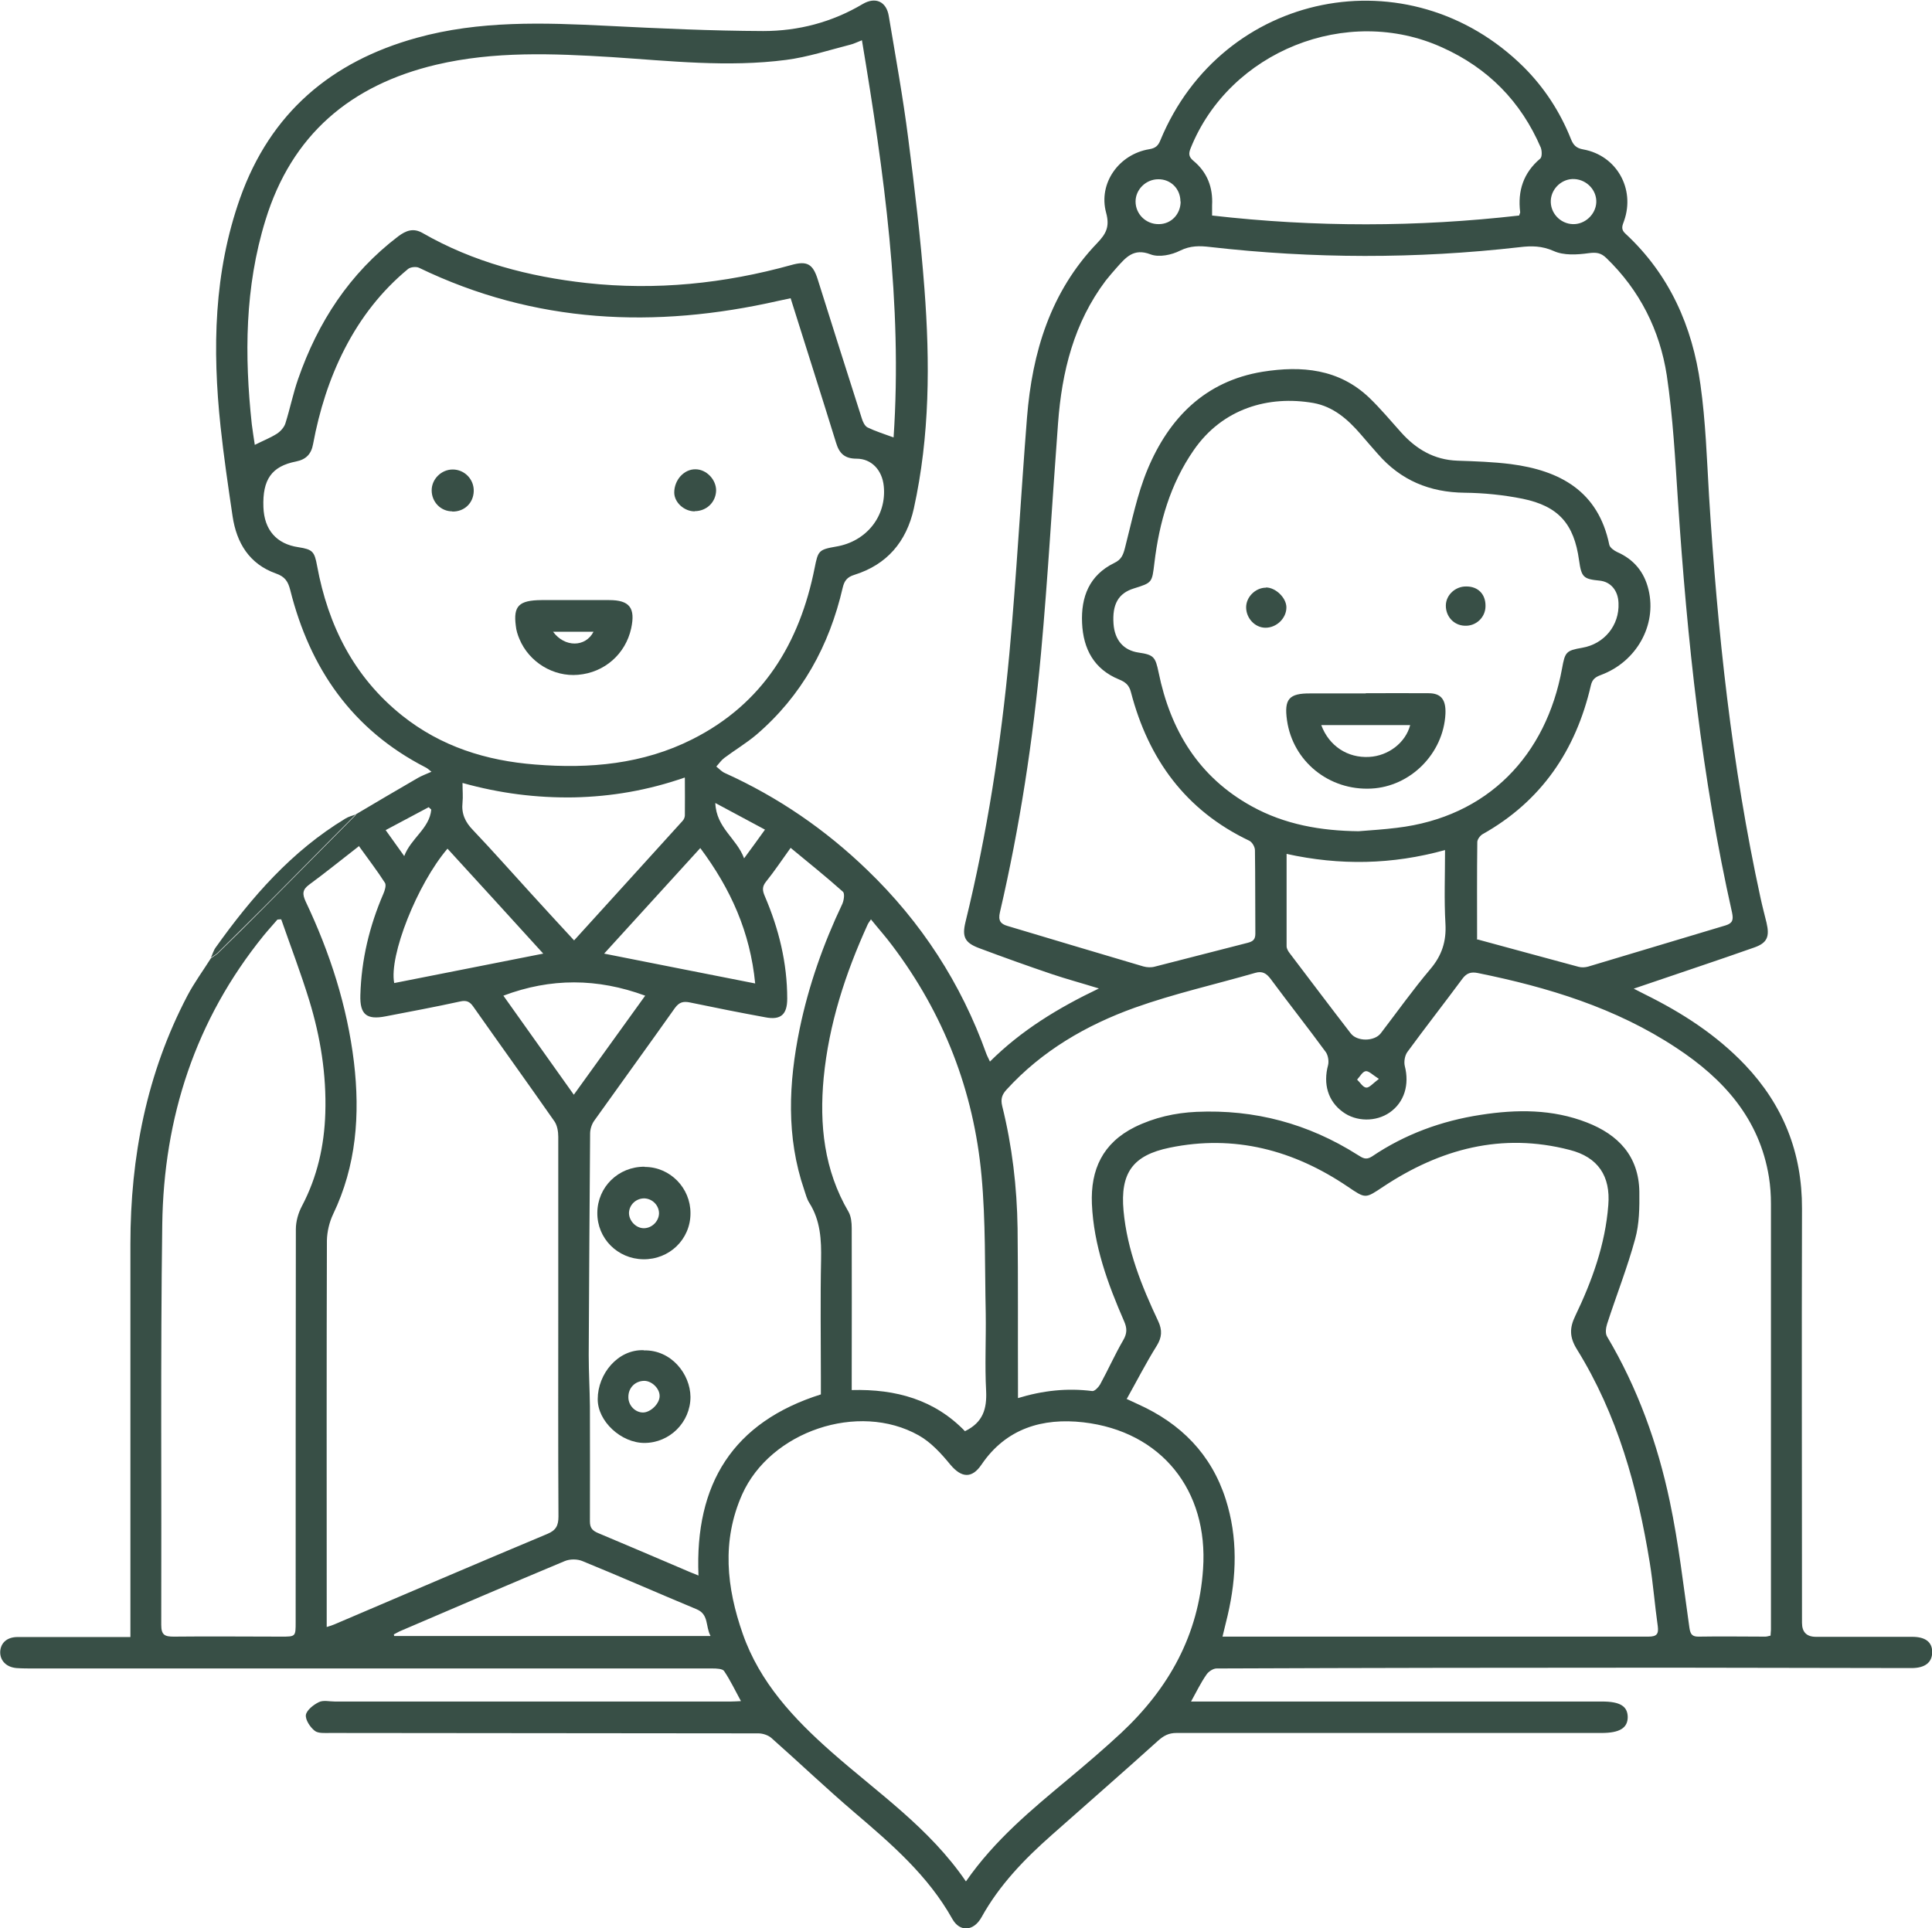
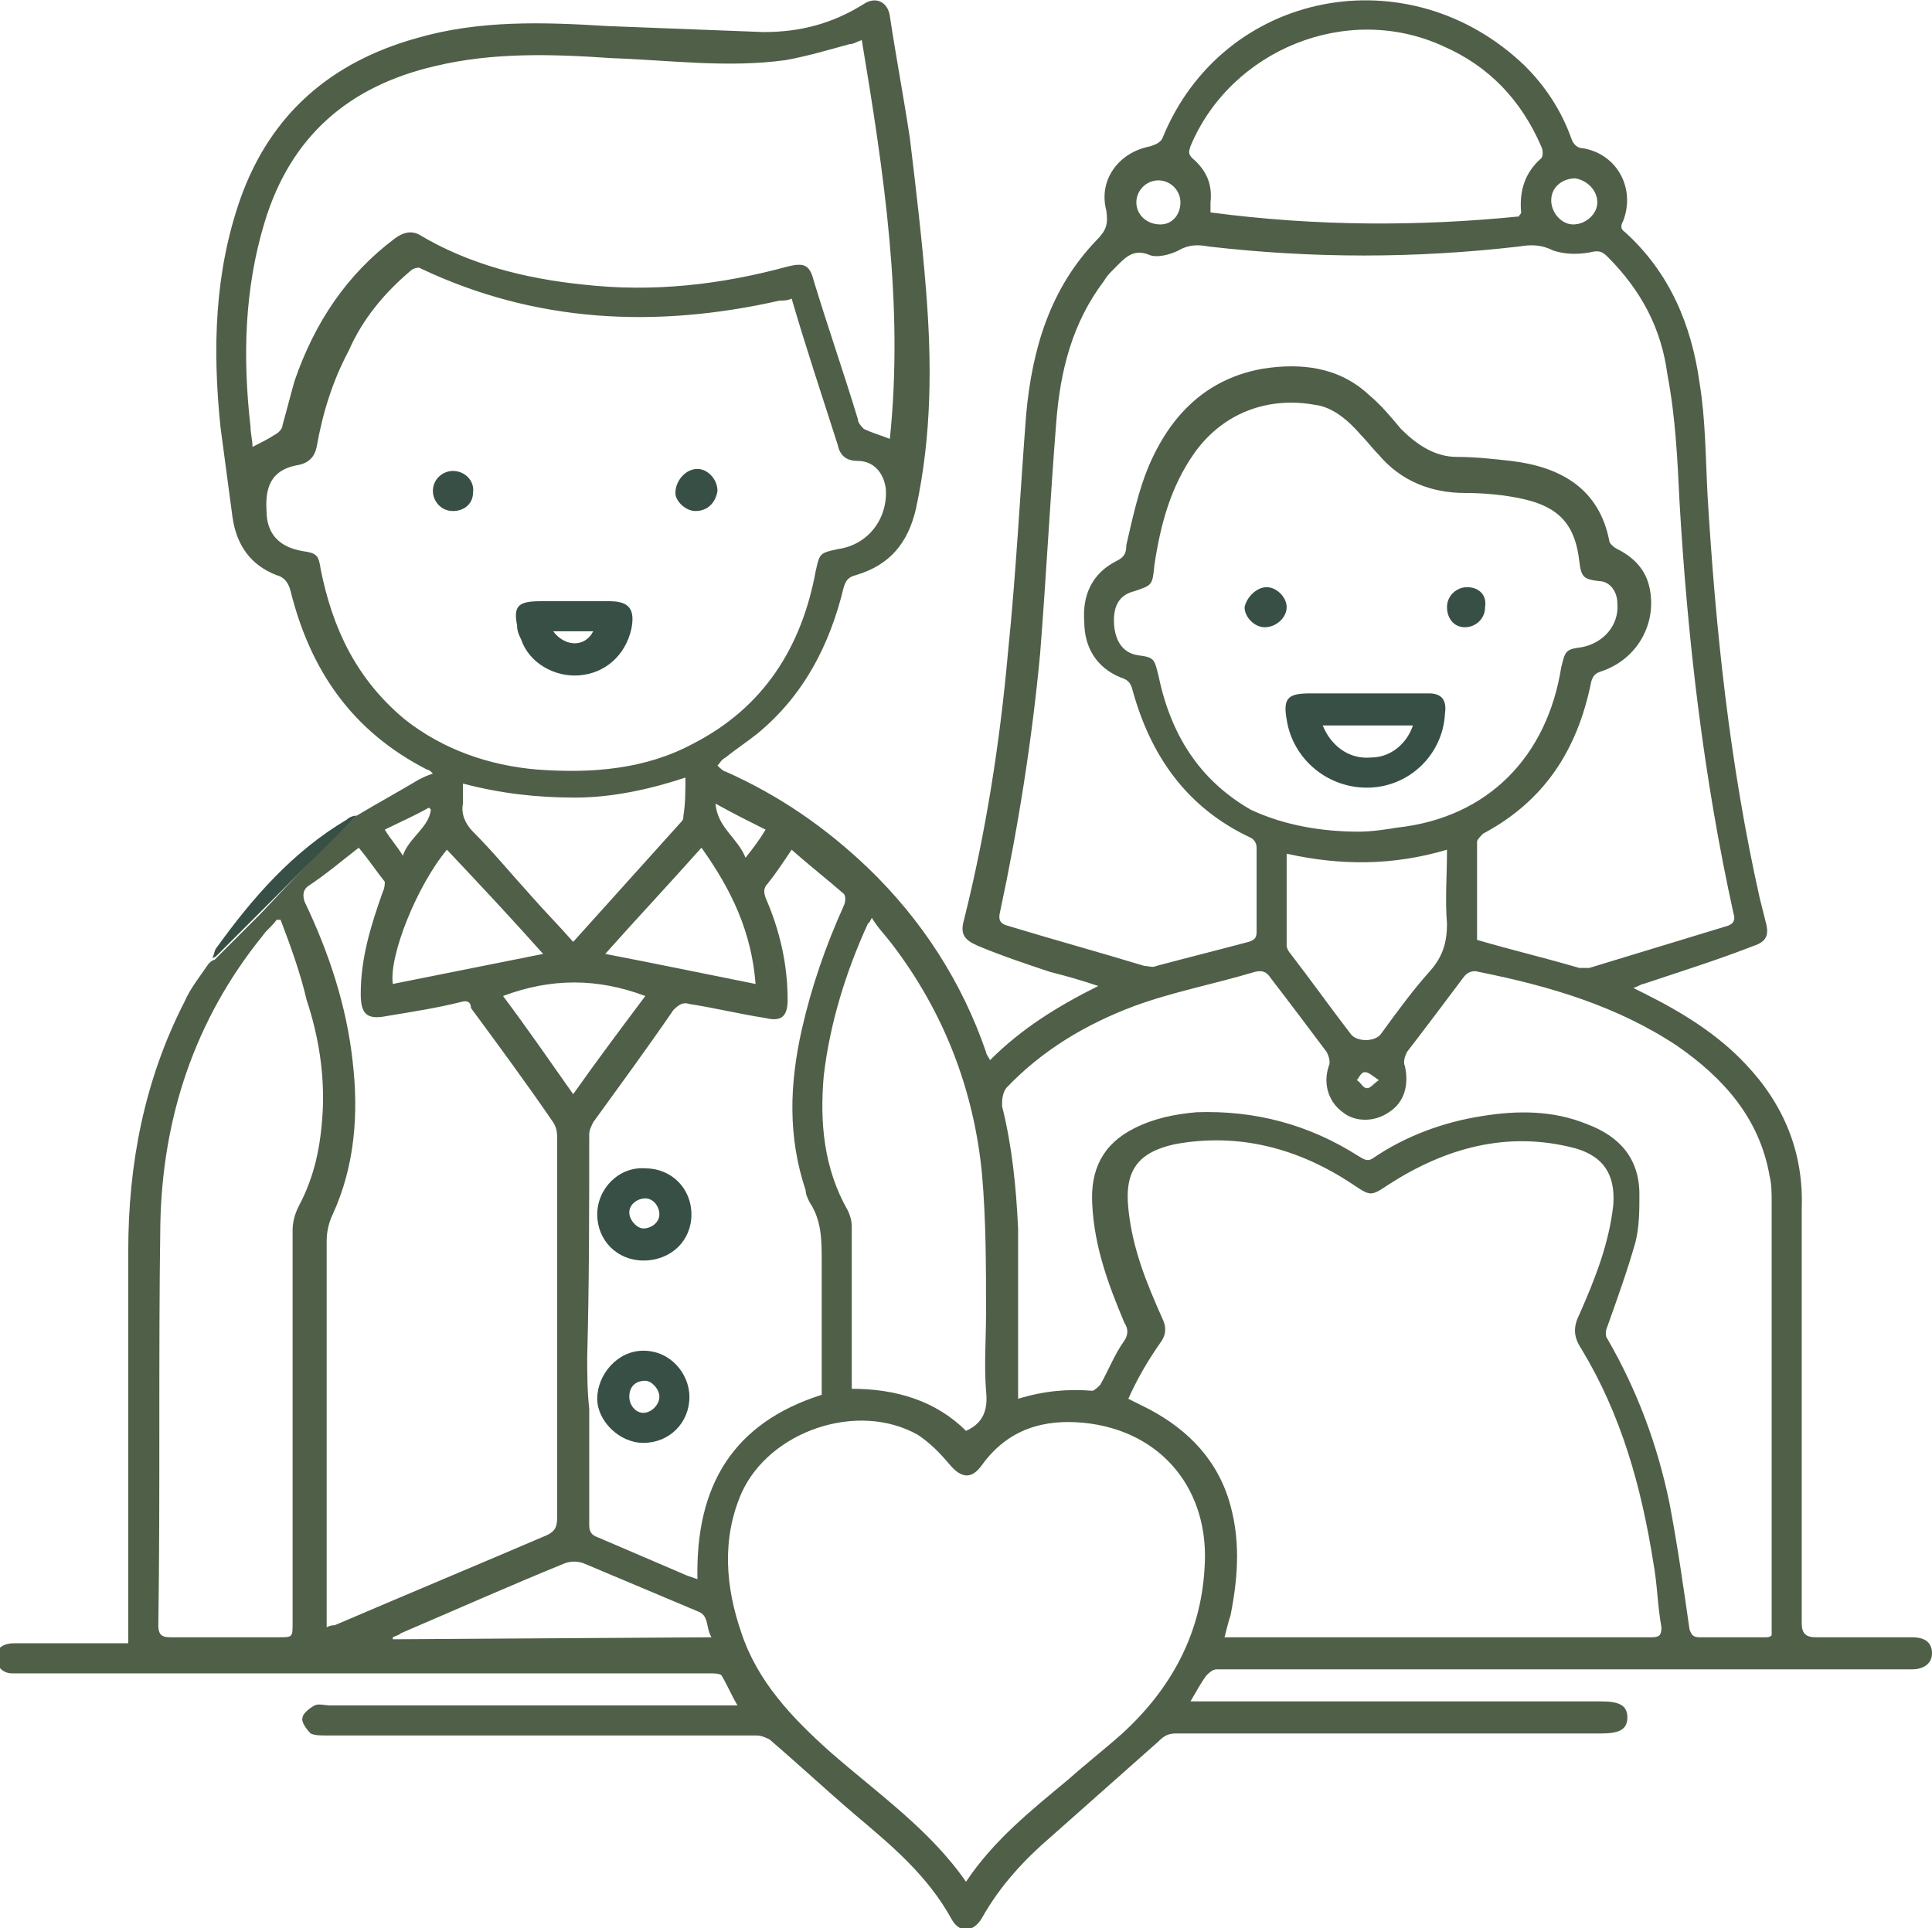
- <svg xmlns="http://www.w3.org/2000/svg" id="Capa_1" viewBox="0 0 96.45 96.24">
-   <defs>
-     <style>.cls-1{fill:#384f46;stroke-width:0px;}</style>
-   </defs>
-   <path class="cls-1" d="M17.76,40.66c1.03-.61,2.06-1.22,3.1-1.82.19-.11.41-.19.68-.31-.14-.11-.21-.18-.3-.22-3.66-1.88-5.77-4.94-6.75-8.85-.11-.43-.26-.67-.72-.83-1.32-.47-1.96-1.52-2.16-2.86-.22-1.49-.44-2.98-.6-4.48-.41-3.86-.34-7.69.98-11.41,1.51-4.24,4.54-6.81,8.81-7.99,3.13-.87,6.33-.76,9.53-.6,2.59.13,5.18.25,7.77.26,1.76,0,3.44-.44,4.97-1.35.63-.37,1.18-.13,1.3.6.34,2.03.71,4.06.97,6.1.32,2.5.62,5,.81,7.51.28,3.68.27,7.35-.53,10.98-.37,1.66-1.34,2.8-2.97,3.31-.36.11-.5.3-.58.64-.67,2.9-2.04,5.4-4.32,7.35-.5.42-1.07.76-1.59,1.15-.16.12-.27.29-.4.43.14.11.27.26.44.33,2.65,1.2,5.01,2.82,7.1,4.84,2.69,2.59,4.68,5.65,5.94,9.17.04.11.1.21.18.39,1.57-1.56,3.39-2.67,5.44-3.65-.87-.27-1.62-.47-2.36-.72-1.21-.41-2.41-.84-3.61-1.29-.73-.27-.87-.57-.69-1.31,1.08-4.41,1.77-8.88,2.19-13.39.36-3.92.57-7.86.88-11.79.26-3.26,1.17-6.28,3.5-8.71.45-.47.64-.82.45-1.52-.4-1.47.64-2.92,2.15-3.17.31-.05.45-.17.56-.45,3.08-7.45,12.41-9.33,18.14-3.65,1.03,1.03,1.81,2.23,2.35,3.58.12.31.27.47.62.53,1.66.3,2.6,1.96,2.04,3.56-.08.23-.19.42.07.65,2.19,2.03,3.34,4.62,3.74,7.53.26,1.84.32,3.71.43,5.57.42,6.74,1.13,13.45,2.57,20.06.09.42.2.83.3,1.24.16.69.04,1.01-.63,1.24-1.84.65-3.69,1.26-5.53,1.89-.12.04-.23.08-.47.16.25.13.41.21.57.29,1.84.91,3.55,2.01,4.98,3.51,1.91,2.01,2.86,4.39,2.85,7.18-.02,6.89,0,13.79,0,20.68q0,.7.7.7c1.6,0,3.2,0,4.8,0,.66,0,1,.26,1,.76,0,.52-.36.8-1.03.8-4.01,0-8.03-.02-12.04-.02-7.55,0-15.1.01-22.66.04-.17,0-.41.16-.51.32-.27.39-.48.82-.76,1.33.32,0,.56,0,.8,0,6.57,0,13.15,0,19.72,0,.89,0,1.27.23,1.28.77,0,.55-.4.8-1.31.8-7.07,0-14.15,0-21.22,0-.39,0-.64.14-.92.39-1.75,1.58-3.53,3.13-5.3,4.7-1.36,1.2-2.62,2.5-3.51,4.11-.39.7-1.08.76-1.46.08-1.21-2.16-3.03-3.73-4.87-5.3-1.42-1.21-2.77-2.5-4.16-3.73-.16-.14-.43-.23-.65-.23-7.13-.01-14.25-.01-21.38-.02-.26,0-.6.03-.77-.11-.23-.18-.47-.55-.44-.79.04-.24.38-.51.65-.64.22-.11.52-.03.79-.03,6.59,0,13.19,0,19.78,0,.14,0,.28-.01.5-.02-.29-.53-.53-1.04-.84-1.5-.08-.12-.38-.13-.58-.13-6.82,0-13.65,0-20.47,0-4.47,0-8.95,0-13.42,0-.28,0-.57,0-.85-.02-.51-.04-.83-.37-.82-.81.02-.45.34-.74.87-.74,1.46,0,2.91,0,4.37,0,.39,0,.78,0,1.26,0,0-.24,0-.44,0-.64,0-6.33,0-12.65,0-18.98,0-4.35.81-8.51,2.84-12.39.34-.65.79-1.26,1.18-1.88.11-.08.24-.15.34-.24.77-.75,1.54-1.51,2.3-2.28,1.53-1.54,3.06-3.09,4.59-4.63ZM73.72,46.89c1.74.47,3.41.93,5.09,1.38.15.04.32.03.47-.01,2.29-.68,4.58-1.38,6.87-2.06.35-.11.39-.28.32-.63-1.52-6.76-2.24-13.62-2.7-20.52-.14-2.11-.25-4.22-.56-6.31-.35-2.26-1.35-4.25-3.02-5.86-.27-.26-.5-.29-.88-.24-.58.08-1.25.12-1.75-.11-.59-.26-1.11-.26-1.69-.19-5.16.59-10.32.58-15.47-.01-.51-.06-.97-.07-1.48.18-.43.22-1.06.35-1.48.19-.85-.33-1.24.16-1.69.66-.19.21-.37.43-.55.65-1.59,2.11-2.19,4.55-2.38,7.12-.29,3.83-.5,7.66-.85,11.48-.4,4.35-1.06,8.67-2.05,12.93-.1.42.03.59.38.69,2.26.68,4.52,1.35,6.78,2.02.18.05.39.06.57.01,1.55-.39,3.09-.8,4.64-1.19.27-.07.38-.17.38-.46-.01-1.39,0-2.77-.02-4.16,0-.17-.14-.41-.29-.48-3.17-1.51-5.03-4.07-5.9-7.41-.09-.36-.28-.51-.6-.64-1.24-.51-1.78-1.51-1.84-2.81-.06-1.31.36-2.39,1.6-3,.36-.17.45-.4.54-.75.34-1.32.61-2.68,1.13-3.93,1.07-2.56,2.87-4.4,5.74-4.87,1.95-.31,3.81-.15,5.33,1.3.56.54,1.06,1.14,1.58,1.72.75.84,1.65,1.38,2.82,1.42.89.03,1.78.06,2.66.17,2.46.32,4.37,1.35,4.92,4.03.03.14.24.29.39.36.84.37,1.36,1,1.57,1.89.42,1.76-.6,3.59-2.38,4.25-.27.1-.43.21-.5.52-.75,3.24-2.47,5.78-5.41,7.43-.12.07-.26.26-.26.39-.02,1.62-.01,3.23-.01,4.82ZM56.26,69.85c.25.12.41.19.56.26,2.13.96,3.65,2.49,4.37,4.74.61,1.91.55,3.85.1,5.79-.08.34-.16.67-.26,1.07.24,0,.42,0,.59,0,1.69,0,3.38,0,5.06,0,5.2,0,10.41,0,15.61,0,.42,0,.52-.13.47-.52-.15-1.05-.23-2.12-.4-3.17-.61-3.76-1.61-7.39-3.64-10.66-.37-.6-.37-1.06-.08-1.66.84-1.75,1.5-3.57,1.65-5.53.12-1.45-.51-2.4-1.93-2.76-3.39-.88-6.46-.05-9.31,1.84-.9.6-.87.6-1.76,0-2.7-1.83-5.66-2.62-8.9-1.95-1.85.38-2.47,1.27-2.3,3.15.18,1.96.9,3.75,1.73,5.51.21.45.19.81-.08,1.24-.53.85-.99,1.75-1.5,2.66ZM39.47,14.89c-.23.05-.42.09-.61.13-6.16,1.4-12.16,1.14-17.94-1.65-.14-.07-.43-.04-.55.06-1.33,1.1-2.36,2.43-3.15,3.96-.78,1.51-1.28,3.12-1.59,4.78-.09.5-.35.77-.85.87-1.22.24-1.68.9-1.63,2.28.04,1.13.65,1.84,1.75,2,.71.11.8.22.93.93.55,2.98,1.84,5.55,4.24,7.47,1.94,1.55,4.2,2.26,6.65,2.45,2.72.22,5.38-.02,7.84-1.26,3.52-1.77,5.36-4.79,6.11-8.56.17-.85.2-.91,1.06-1.06,1.53-.25,2.54-1.53,2.39-3.02-.08-.8-.61-1.37-1.36-1.37-.59,0-.86-.26-1.02-.79-.74-2.39-1.5-4.77-2.27-7.22ZM50.79,69.81c1.27-.39,2.49-.52,3.74-.36.12.01.31-.19.39-.33.4-.73.74-1.5,1.16-2.22.19-.33.19-.59.04-.93-.82-1.88-1.52-3.79-1.61-5.87-.07-1.71.54-3.03,2.14-3.83.98-.48,2.01-.71,3.08-.76,2.91-.13,5.59.59,8.05,2.15.23.14.4.28.71.08,1.64-1.11,3.47-1.78,5.43-2.08,1.8-.28,3.58-.29,5.3.38,1.57.61,2.59,1.68,2.62,3.45.01.79,0,1.62-.21,2.37-.39,1.43-.94,2.82-1.4,4.24-.06.19-.1.47,0,.63,1.52,2.56,2.52,5.33,3.13,8.23.44,2.08.68,4.2.98,6.31.05.34.15.45.49.44,1.1-.02,2.2,0,3.3,0,.08,0,.16-.03.26-.05,0-.12.02-.2.02-.29,0-7.09,0-14.18,0-21.27,0-.44-.03-.89-.1-1.33-.47-2.92-2.27-4.91-4.63-6.46-3.01-1.99-6.4-3.02-9.9-3.73-.34-.07-.56,0-.77.28-.91,1.23-1.85,2.43-2.75,3.66-.13.18-.18.49-.13.7.24.93-.02,1.81-.75,2.32-.69.48-1.68.47-2.35-.03-.74-.54-.98-1.4-.73-2.33.05-.2,0-.49-.11-.65-.9-1.23-1.85-2.43-2.76-3.66-.21-.28-.42-.4-.76-.3-2.01.58-4.06,1.04-6.02,1.74-2.42.87-4.63,2.15-6.4,4.09-.23.25-.3.47-.22.81.5,2.01.74,4.05.77,6.12.03,2.61.01,5.22.02,7.84,0,.19,0,.38,0,.64ZM48.23,93.92c1.44-2.07,3.28-3.58,5.1-5.1.9-.75,1.79-1.51,2.65-2.31,2.37-2.22,3.86-4.88,4.08-8.18.27-3.92-2.08-6.87-5.98-7.32-2.03-.23-3.85.3-5.08,2.11-.48.71-1,.67-1.56,0-.45-.55-.97-1.12-1.58-1.46-3.01-1.69-7.4-.2-8.81,2.95-1.03,2.32-.78,4.65.03,6.96.85,2.43,2.55,4.24,4.43,5.9,2.31,2.04,4.89,3.79,6.71,6.46ZM43.03,2.01c-.26.1-.41.18-.58.22-1.06.27-2.12.62-3.2.76-2.91.38-5.82.05-8.72-.14-2.93-.18-5.86-.3-8.75.38-4.27,1.01-7.22,3.49-8.53,7.77-1.03,3.34-1.05,6.75-.68,10.18.04.34.1.68.15,1.03.42-.21.78-.35,1.11-.56.18-.12.36-.32.42-.52.23-.73.38-1.48.63-2.2.99-2.85,2.57-5.28,5-7.13.39-.29.75-.43,1.21-.17,2.54,1.46,5.31,2.18,8.19,2.5,3.47.38,6.88.03,10.23-.9.78-.22,1.07-.05,1.31.71.73,2.32,1.46,4.63,2.2,6.94.05.17.15.39.29.46.39.19.81.32,1.3.5.45-6.68-.48-13.22-1.58-19.83ZM67.82,41.5c.64-.05,1.27-.09,1.91-.17,4.56-.54,7.46-3.63,8.25-7.95.15-.83.2-.9,1.01-1.04,1.1-.19,1.86-1.12,1.81-2.23-.02-.63-.39-1.06-.93-1.12-.83-.08-.92-.17-1.04-1.02-.25-1.81-1.02-2.7-2.82-3.07-.95-.19-1.93-.29-2.9-.3-1.74-.02-3.18-.62-4.32-1.93-.29-.33-.59-.67-.87-1-.64-.74-1.36-1.37-2.35-1.55-2.24-.39-4.54.27-5.98,2.36-1.17,1.69-1.72,3.61-1.96,5.63-.12.98-.1.98-1.03,1.27-.77.24-1.08.79-1.01,1.77.06.81.5,1.32,1.25,1.43.76.11.84.22,1,.99.59,2.89,2,5.22,4.64,6.68,1.66.92,3.47,1.23,5.35,1.25ZM17.9,42.26c-.85.66-1.64,1.3-2.47,1.91-.34.25-.34.47-.17.84,1.21,2.55,2.07,5.21,2.41,8.02.31,2.62.12,5.17-1.04,7.59-.19.4-.3.87-.31,1.31-.02,5.93-.01,11.87-.01,17.8,0,.49,0,.97,0,1.5.19-.06.29-.09.38-.13,3.54-1.51,7.08-3.03,10.64-4.52.43-.18.55-.42.55-.87-.02-3.44-.01-6.89-.01-10.33,0-2.88,0-5.75,0-8.63,0-.25-.05-.55-.18-.75-1.34-1.92-2.71-3.82-4.06-5.74-.18-.26-.35-.33-.66-.26-1.23.27-2.47.5-3.71.74-.96.19-1.3-.09-1.27-1.06.05-1.76.45-3.44,1.15-5.06.07-.16.15-.42.08-.54-.39-.61-.83-1.18-1.31-1.85ZM40.98,69.62c0-.29,0-.57,0-.85,0-1.95-.03-3.91.01-5.86.02-1.01-.03-1.98-.59-2.86-.12-.19-.18-.43-.25-.64-.91-2.66-.78-5.35-.23-8.04.45-2.17,1.18-4.24,2.13-6.24.08-.18.13-.52.03-.61-.83-.74-1.7-1.44-2.61-2.19-.44.61-.81,1.17-1.23,1.69-.2.25-.18.44-.06.72.7,1.63,1.12,3.33,1.12,5.12,0,.79-.32,1.08-1.09.93-1.26-.23-2.51-.48-3.76-.74-.34-.07-.54-.02-.76.28-1.33,1.88-2.69,3.75-4.03,5.63-.12.17-.2.42-.2.63-.03,3.69-.05,7.38-.07,11.07,0,.85.05,1.7.06,2.55,0,1.92.01,3.83,0,5.75,0,.33.13.46.41.58,1.39.58,2.78,1.18,4.17,1.77.25.11.51.22.84.35-.19-4.57,1.71-7.66,6.13-9.05ZM14.04,45.9c-.06,0-.13,0-.19.01-.23.27-.47.53-.69.8-3.41,4.21-4.99,9.09-5.06,14.44-.09,6.66-.03,13.32-.05,19.98,0,.5.18.58.62.58,1.79-.02,3.59,0,5.38,0,.71,0,.71,0,.71-.73,0-6.54,0-13.07.01-19.61,0-.39.12-.81.3-1.15.77-1.46,1.12-3.02,1.17-4.65.06-1.92-.24-3.79-.8-5.62-.42-1.37-.93-2.7-1.4-4.05ZM48.18,71.45c.9-.44,1.09-1.12,1.05-2-.07-1.29,0-2.59-.02-3.89-.05-2.29,0-4.59-.21-6.86-.39-4.24-1.89-8.1-4.47-11.51-.32-.43-.68-.83-1.05-1.29-.1.15-.14.2-.17.27-1.11,2.44-1.93,4.96-2.19,7.64-.22,2.34.02,4.61,1.24,6.69.13.23.16.54.16.82.01,2.47,0,4.94,0,7.41,0,.21,0,.41,0,.67,2.22-.06,4.15.49,5.66,2.06ZM75.84,10.76c.03-.11.06-.14.05-.17-.13-1.06.16-1.96,1-2.67.1-.08.09-.39.03-.55-.99-2.3-2.63-3.97-4.92-5-4.75-2.16-10.62.19-12.56,5.03-.11.27-.1.43.14.63.69.57.98,1.33.93,2.22,0,.15,0,.31,0,.51,5.15.59,10.25.58,15.33,0ZM64.23,42.63c0,1.6,0,3.1,0,4.61,0,.13.09.27.17.37,1.01,1.33,2.01,2.66,3.03,3.98.32.42,1.18.41,1.5,0,.82-1.07,1.6-2.17,2.47-3.2.58-.68.81-1.39.76-2.27-.07-1.2-.02-2.41-.02-3.68-2.64.73-5.24.78-7.92.19ZM34.18,38.82c-1.84.64-3.66.95-5.53.99-1.87.03-3.7-.2-5.56-.72,0,.38.03.68,0,.98-.06.55.13.97.52,1.37.99,1.04,1.94,2.12,2.91,3.18.7.77,1.4,1.53,2.14,2.33,1.84-2.02,3.62-3.99,5.41-5.96.07-.07.12-.19.12-.28.01-.6,0-1.2,0-1.87ZM35.47,81.67c-.26-.48-.07-1.07-.7-1.33-1.9-.79-3.78-1.62-5.69-2.4-.26-.11-.63-.11-.89,0-2.73,1.14-5.45,2.31-8.18,3.48-.12.05-.23.12-.35.18l.02.08h15.77ZM27.12,47.61c-1.64-1.8-3.2-3.52-4.78-5.24-1.51,1.77-2.93,5.35-2.66,6.71,2.45-.48,4.89-.97,7.44-1.47ZM34.96,42.34c-1.61,1.77-3.17,3.48-4.8,5.27,2.56.51,5.01.99,7.54,1.49-.25-2.57-1.22-4.72-2.74-6.76ZM28.65,54.65c1.23-1.71,2.4-3.33,3.56-4.94-2.39-.88-4.72-.89-7.08,0,1.15,1.62,2.3,3.24,3.52,4.95ZM79.69,10.11c.03-.6-.46-1.13-1.08-1.17-.61-.04-1.15.45-1.19,1.05-.04.63.46,1.18,1.1,1.2.6.02,1.14-.48,1.17-1.08ZM58.93,10.06c0-.64-.49-1.12-1.11-1.11-.61,0-1.13.51-1.13,1.11,0,.63.52,1.14,1.16,1.13.62,0,1.09-.5,1.09-1.13ZM37.15,42.85c.39-.53.69-.94,1.04-1.43-.82-.44-1.58-.85-2.48-1.33.05,1.25,1.06,1.75,1.44,2.77ZM19.25,41.44c.32.45.59.83.93,1.3.34-.9,1.26-1.37,1.35-2.32-.04-.04-.09-.08-.13-.12-.7.37-1.39.74-2.14,1.14ZM68.83,53.86c-.31-.2-.5-.4-.65-.38-.16.02-.29.27-.43.42.15.14.29.39.46.4.15.01.33-.21.62-.43Z" />
-   <path class="cls-1" d="M17.76,40.66c-1.53,1.54-3.06,3.09-4.59,4.63-.76.76-1.53,1.52-2.3,2.28-.1.1-.23.16-.34.24.08-.17.13-.36.24-.51,1.79-2.51,3.79-4.81,6.47-6.43.16-.1.34-.14.52-.21Z" />
-   <path class="cls-1" d="M27.02,29.96c1.13,0,2.26,0,3.39,0,1.02,0,1.32.39,1.1,1.41-.28,1.28-1.33,2.21-2.65,2.32-1.23.11-2.45-.63-2.93-1.79-.09-.21-.16-.44-.18-.66-.13-.99.16-1.27,1.28-1.28ZM27.61,31.54c.58.79,1.62.78,2.02,0h-2.02Z" />
-   <path class="cls-1" d="M22.58,25.53c-.58,0-1.03-.47-1.03-1.05,0-.56.48-1.04,1.05-1.04.59,0,1.07.49,1.05,1.09-.02.59-.47,1.02-1.07,1.01Z" />
-   <path class="cls-1" d="M34.68,25.53c-.53,0-1.02-.45-1.02-.94,0-.63.49-1.17,1.06-1.16.55,0,1.04.52,1.03,1.07-.02.58-.48,1.02-1.07,1.02Z" />
-   <path class="cls-1" d="M68.18,34.61c1.05,0,2.09-.01,3.14,0,.63,0,.87.33.84,1.03-.1,1.98-1.74,3.63-3.7,3.73-2.11.11-3.92-1.36-4.21-3.41-.15-1.06.1-1.35,1.17-1.34.92,0,1.84,0,2.77,0h0ZM65.96,36.2c.39,1.05,1.32,1.65,2.39,1.59.96-.05,1.82-.71,2.05-1.59h-4.44Z" />
-   <path class="cls-1" d="M63.2,29.33c.48,0,1.01.51,1.02.98.01.55-.49,1.04-1.06,1.03-.52-.01-.95-.48-.95-1.02,0-.52.47-.98.99-.98Z" />
-   <path class="cls-1" d="M73.21,29.28c.58,0,.96.39.95.98,0,.56-.47,1.01-1.04.98-.55-.02-.95-.47-.94-1.02.01-.52.48-.95,1.02-.94Z" />
-   <path class="cls-1" d="M32.19,58.26c1.26,0,2.29,1.05,2.28,2.32,0,1.29-1.05,2.31-2.36,2.29-1.28-.02-2.3-1.04-2.29-2.32.01-1.29,1.05-2.31,2.36-2.3ZM32.16,59.83c-.41,0-.75.32-.76.73,0,.39.35.76.74.76.4,0,.75-.34.76-.74,0-.4-.33-.74-.74-.75Z" />
-   <path class="cls-1" d="M32.13,67.42c1.38-.04,2.33,1.18,2.34,2.32,0,1.27-1.04,2.3-2.3,2.3-1.16,0-2.34-1.08-2.33-2.19,0-1.25,1-2.49,2.3-2.44ZM32.17,68.94c-.46,0-.81.35-.8.82,0,.41.34.76.73.76.38,0,.84-.45.83-.83,0-.37-.39-.75-.77-.75Z" />
+ <svg xmlns="http://www.w3.org/2000/svg" version="1.1" id="Capa_1" x="0px" y="0px" viewBox="0 0 96.4 96.2" style="enable-background:new 0 0 96.4 96.2;" xml:space="preserve">
+   <style type="text/css">
+ 	.st0{fill:#505F48;}
+ 	.st1{fill:#384F46;}
+ </style>
+   <path class="st0" d="M17.8,40.7c1-0.6,2.1-1.2,3.1-1.8c0.2-0.1,0.4-0.2,0.7-0.3c-0.1-0.1-0.2-0.2-0.3-0.2c-3.7-1.9-5.8-4.9-6.8-8.9  c-0.1-0.4-0.3-0.7-0.7-0.8c-1.3-0.5-2-1.5-2.2-2.9c-0.2-1.5-0.4-3-0.6-4.5c-0.4-3.9-0.3-7.7,1-11.4c1.5-4.2,4.5-6.8,8.8-8  c3.1-0.9,6.3-0.8,9.5-0.6c2.6,0.1,5.2,0.2,7.8,0.3c1.8,0,3.4-0.4,5-1.4c0.6-0.4,1.2-0.1,1.3,0.6c0.3,2,0.7,4.1,1,6.1  c0.3,2.5,0.6,5,0.8,7.5c0.3,3.7,0.3,7.3-0.5,11c-0.4,1.7-1.3,2.8-3,3.3c-0.4,0.1-0.5,0.3-0.6,0.6c-0.7,2.9-2,5.4-4.3,7.3  c-0.5,0.4-1.1,0.8-1.6,1.2c-0.2,0.1-0.3,0.3-0.4,0.4c0.1,0.1,0.3,0.3,0.4,0.3c2.7,1.2,5,2.8,7.1,4.8c2.7,2.6,4.7,5.7,5.9,9.2  c0,0.1,0.1,0.2,0.2,0.4c1.6-1.6,3.4-2.7,5.4-3.7c-0.9-0.3-1.6-0.5-2.4-0.7c-1.2-0.4-2.4-0.8-3.6-1.3c-0.7-0.3-0.9-0.6-0.7-1.3  c1.1-4.4,1.8-8.9,2.2-13.4c0.4-3.9,0.6-7.9,0.9-11.8c0.3-3.3,1.2-6.3,3.5-8.7c0.5-0.5,0.6-0.8,0.5-1.5c-0.4-1.5,0.6-2.9,2.2-3.2  c0.3-0.1,0.5-0.2,0.6-0.4C61-0.5,70.3-2.3,76.1,3.3c1,1,1.8,2.2,2.3,3.6c0.1,0.3,0.3,0.5,0.6,0.5c1.7,0.3,2.6,2,2,3.6  c-0.1,0.2-0.2,0.4,0.1,0.6c2.2,2,3.3,4.6,3.7,7.5c0.3,1.8,0.3,3.7,0.4,5.6c0.4,6.7,1.1,13.4,2.6,20.1c0.1,0.4,0.2,0.8,0.3,1.2  c0.2,0.7,0,1-0.6,1.2c-1.8,0.7-3.7,1.3-5.5,1.9c-0.1,0-0.2,0.1-0.5,0.2c0.2,0.1,0.4,0.2,0.6,0.3c1.8,0.9,3.6,2,5,3.5  c1.9,2,2.9,4.4,2.8,7.2c0,6.9,0,13.8,0,20.7c0,0.5,0.2,0.7,0.7,0.7c1.6,0,3.2,0,4.8,0c0.7,0,1,0.3,1,0.8c0,0.5-0.4,0.8-1,0.8  c-4,0-8,0-12,0c-7.6,0-15.1,0-22.7,0c-0.2,0-0.4,0.2-0.5,0.3c-0.3,0.4-0.5,0.8-0.8,1.3c0.3,0,0.6,0,0.8,0c6.6,0,13.2,0,19.7,0  c0.9,0,1.3,0.2,1.3,0.8c0,0.6-0.4,0.8-1.3,0.8c-7.1,0-14.2,0-21.2,0c-0.4,0-0.6,0.1-0.9,0.4c-1.8,1.6-3.5,3.1-5.3,4.7  c-1.4,1.2-2.6,2.5-3.5,4.1c-0.4,0.7-1.1,0.8-1.5,0.1c-1.2-2.2-3-3.7-4.9-5.3c-1.4-1.2-2.8-2.5-4.2-3.7c-0.2-0.1-0.4-0.2-0.7-0.2  c-7.1,0-14.2,0-21.4,0c-0.3,0-0.6,0-0.8-0.1c-0.2-0.2-0.5-0.6-0.4-0.8c0-0.2,0.4-0.5,0.6-0.6c0.2-0.1,0.5,0,0.8,0  c6.6,0,13.2,0,19.8,0c0.1,0,0.3,0,0.5,0c-0.3-0.5-0.5-1-0.8-1.5c-0.1-0.1-0.4-0.1-0.6-0.1c-6.8,0-13.6,0-20.5,0c-4.5,0-8.9,0-13.4,0  c-0.3,0-0.6,0-0.9,0c-0.5,0-0.8-0.4-0.8-0.8c0-0.4,0.3-0.7,0.9-0.7c1.5,0,2.9,0,4.4,0c0.4,0,0.8,0,1.3,0c0-0.2,0-0.4,0-0.6  c0-6.3,0-12.7,0-19c0-4.3,0.8-8.5,2.8-12.4c0.3-0.7,0.8-1.3,1.2-1.9c0.1-0.1,0.2-0.2,0.3-0.2c0.8-0.8,1.5-1.5,2.3-2.3  C14.7,43.8,16.2,42.2,17.8,40.7L17.8,40.7z M73.7,46.9c1.7,0.5,3.4,0.9,5.1,1.4c0.2,0,0.3,0,0.5,0c2.3-0.7,4.6-1.4,6.9-2.1  c0.3-0.1,0.4-0.3,0.3-0.6C85,38.8,84.2,31.9,83.8,25c-0.1-2.1-0.2-4.2-0.6-6.3c-0.3-2.3-1.3-4.2-3-5.9c-0.3-0.3-0.5-0.3-0.9-0.2  c-0.6,0.1-1.2,0.1-1.8-0.1c-0.6-0.3-1.1-0.3-1.7-0.2c-5.2,0.6-10.3,0.6-15.5,0c-0.5-0.1-1-0.1-1.5,0.2c-0.4,0.2-1.1,0.4-1.5,0.2  c-0.8-0.3-1.2,0.2-1.7,0.7c-0.2,0.2-0.4,0.4-0.5,0.6c-1.6,2.1-2.2,4.5-2.4,7.1c-0.3,3.8-0.5,7.7-0.8,11.5c-0.4,4.3-1.1,8.7-2,12.9  c-0.1,0.4,0,0.6,0.4,0.7c2.3,0.7,4.5,1.3,6.8,2c0.2,0,0.4,0.1,0.6,0c1.5-0.4,3.1-0.8,4.6-1.2c0.3-0.1,0.4-0.2,0.4-0.5  c0-1.4,0-2.8,0-4.2c0-0.2-0.1-0.4-0.3-0.5c-3.2-1.5-5-4.1-5.9-7.4c-0.1-0.4-0.3-0.5-0.6-0.6c-1.2-0.5-1.8-1.5-1.8-2.8  c-0.1-1.3,0.4-2.4,1.6-3c0.4-0.2,0.5-0.4,0.5-0.8c0.3-1.3,0.6-2.7,1.1-3.9c1.1-2.6,2.9-4.4,5.7-4.9c1.9-0.3,3.8-0.1,5.3,1.3  c0.6,0.5,1.1,1.1,1.6,1.7c0.8,0.8,1.7,1.4,2.8,1.4c0.9,0,1.8,0.1,2.7,0.2c2.5,0.3,4.4,1.4,4.9,4c0,0.1,0.2,0.3,0.4,0.4  c0.8,0.4,1.4,1,1.6,1.9c0.4,1.8-0.6,3.6-2.4,4.2c-0.3,0.1-0.4,0.2-0.5,0.5C78.7,37.5,77,40,74,41.6c-0.1,0.1-0.3,0.3-0.3,0.4  C73.7,43.7,73.7,45.3,73.7,46.9L73.7,46.9z M56.3,69.8c0.2,0.1,0.4,0.2,0.6,0.3c2.1,1,3.7,2.5,4.4,4.7c0.6,1.9,0.5,3.8,0.1,5.8  c-0.1,0.3-0.2,0.7-0.3,1.1c0.2,0,0.4,0,0.6,0c1.7,0,3.4,0,5.1,0c5.2,0,10.4,0,15.6,0c0.4,0,0.5-0.1,0.5-0.5  c-0.2-1.1-0.2-2.1-0.4-3.2c-0.6-3.8-1.6-7.4-3.6-10.7c-0.4-0.6-0.4-1.1-0.1-1.7c0.8-1.8,1.5-3.6,1.7-5.5c0.1-1.5-0.5-2.4-1.9-2.8  c-3.4-0.9-6.5,0-9.3,1.8c-0.9,0.6-0.9,0.6-1.8,0c-2.7-1.8-5.7-2.6-8.9-2c-1.8,0.4-2.5,1.3-2.3,3.2c0.2,2,0.9,3.7,1.7,5.5  c0.2,0.4,0.2,0.8-0.1,1.2C57.2,68,56.7,68.9,56.3,69.8L56.3,69.8z M39.5,14.9c-0.2,0.1-0.4,0.1-0.6,0.1c-6.2,1.4-12.2,1.1-17.9-1.6  c-0.1-0.1-0.4,0-0.5,0.1c-1.3,1.1-2.4,2.4-3.1,4c-0.8,1.5-1.3,3.1-1.6,4.8c-0.1,0.5-0.4,0.8-0.9,0.9c-1.2,0.2-1.7,0.9-1.6,2.3  c0,1.1,0.6,1.8,1.8,2c0.7,0.1,0.8,0.2,0.9,0.9c0.6,3,1.8,5.5,4.2,7.5c1.9,1.5,4.2,2.3,6.6,2.5c2.7,0.2,5.4,0,7.8-1.3  c3.5-1.8,5.4-4.8,6.1-8.6c0.2-0.9,0.2-0.9,1.1-1.1c1.5-0.2,2.5-1.5,2.4-3c-0.1-0.8-0.6-1.4-1.4-1.4c-0.6,0-0.9-0.3-1-0.8  C41,19.7,40.2,17.3,39.5,14.9z M50.8,69.8c1.3-0.4,2.5-0.5,3.7-0.4c0.1,0,0.3-0.2,0.4-0.3c0.4-0.7,0.7-1.5,1.2-2.2  c0.2-0.3,0.2-0.6,0-0.9c-0.8-1.9-1.5-3.8-1.6-5.9c-0.1-1.7,0.5-3,2.1-3.8c1-0.5,2-0.7,3.1-0.8c2.9-0.1,5.6,0.6,8.1,2.2  c0.2,0.1,0.4,0.3,0.7,0.1c1.6-1.1,3.5-1.8,5.4-2.1c1.8-0.3,3.6-0.3,5.3,0.4c1.6,0.6,2.6,1.7,2.6,3.5c0,0.8,0,1.6-0.2,2.4  c-0.4,1.4-0.9,2.8-1.4,4.2c-0.1,0.2-0.1,0.5,0,0.6c1.5,2.6,2.5,5.3,3.1,8.2c0.4,2.1,0.7,4.2,1,6.3c0.1,0.3,0.2,0.4,0.5,0.4  c1.1,0,2.2,0,3.3,0c0.1,0,0.2,0,0.3-0.1c0-0.1,0-0.2,0-0.3c0-7.1,0-14.2,0-21.3c0-0.4,0-0.9-0.1-1.3c-0.5-2.9-2.3-4.9-4.6-6.5  c-3-2-6.4-3-9.9-3.7c-0.3-0.1-0.6,0-0.8,0.3c-0.9,1.2-1.8,2.4-2.8,3.7c-0.1,0.2-0.2,0.5-0.1,0.7c0.2,0.9,0,1.8-0.8,2.3  c-0.7,0.5-1.7,0.5-2.3,0c-0.7-0.5-1-1.4-0.7-2.3c0.1-0.2,0-0.5-0.1-0.7c-0.9-1.2-1.8-2.4-2.8-3.7c-0.2-0.3-0.4-0.4-0.8-0.3  c-2,0.6-4.1,1-6,1.7c-2.4,0.9-4.6,2.2-6.4,4.1C50,54.6,50,54.9,50,55.2c0.5,2,0.7,4,0.8,6.1c0,2.6,0,5.2,0,7.8  C50.8,69.4,50.8,69.5,50.8,69.8L50.8,69.8z M48.2,93.9c1.4-2.1,3.3-3.6,5.1-5.1c0.9-0.8,1.8-1.5,2.7-2.3c2.4-2.2,3.9-4.9,4.1-8.2  c0.3-3.9-2.1-6.9-6-7.3c-2-0.2-3.8,0.3-5.1,2.1c-0.5,0.7-1,0.7-1.6,0c-0.5-0.6-1-1.1-1.6-1.5c-3-1.7-7.4-0.2-8.8,2.9  c-1,2.3-0.8,4.7,0,7c0.8,2.4,2.5,4.2,4.4,5.9C43.8,89.5,46.4,91.3,48.2,93.9L48.2,93.9z M43,2c-0.3,0.1-0.4,0.2-0.6,0.2  c-1.1,0.3-2.1,0.6-3.2,0.8c-2.9,0.4-5.8,0-8.7-0.1c-2.9-0.2-5.9-0.3-8.8,0.4c-4.3,1-7.2,3.5-8.5,7.8c-1,3.3-1.1,6.7-0.7,10.2  c0,0.3,0.1,0.7,0.1,1c0.4-0.2,0.8-0.4,1.1-0.6c0.2-0.1,0.4-0.3,0.4-0.5c0.2-0.7,0.4-1.5,0.6-2.2c1-2.9,2.6-5.3,5-7.1  c0.4-0.3,0.8-0.4,1.2-0.2c2.5,1.5,5.3,2.2,8.2,2.5c3.5,0.4,6.9,0,10.2-0.9c0.8-0.2,1.1-0.1,1.3,0.7c0.7,2.3,1.5,4.6,2.2,6.9  c0,0.2,0.2,0.4,0.3,0.5c0.4,0.2,0.8,0.3,1.3,0.5C45.1,15.2,44.1,8.6,43,2z M67.8,41.5c0.6,0,1.3-0.1,1.9-0.2c4.6-0.5,7.5-3.6,8.2-8  c0.2-0.8,0.2-0.9,1-1c1.1-0.2,1.9-1.1,1.8-2.2c0-0.6-0.4-1.1-0.9-1.1c-0.8-0.1-0.9-0.2-1-1c-0.2-1.8-1-2.7-2.8-3.1  c-0.9-0.2-1.9-0.3-2.9-0.3c-1.7,0-3.2-0.6-4.3-1.9c-0.3-0.3-0.6-0.7-0.9-1c-0.6-0.7-1.4-1.4-2.3-1.5c-2.2-0.4-4.5,0.3-6,2.4  c-1.2,1.7-1.7,3.6-2,5.6c-0.1,1-0.1,1-1,1.3c-0.8,0.2-1.1,0.8-1,1.8c0.1,0.8,0.5,1.3,1.2,1.4c0.8,0.1,0.8,0.2,1,1  c0.6,2.9,2,5.2,4.6,6.7C64.1,41.2,66,41.5,67.8,41.5L67.8,41.5z M17.9,42.3c-0.9,0.7-1.6,1.3-2.5,1.9c-0.3,0.2-0.3,0.5-0.2,0.8  c1.2,2.5,2.1,5.2,2.4,8c0.3,2.6,0.1,5.2-1,7.6c-0.2,0.4-0.3,0.9-0.3,1.3c0,5.9,0,11.9,0,17.8c0,0.5,0,1,0,1.5  c0.2-0.1,0.3-0.1,0.4-0.1c3.5-1.5,7.1-3,10.6-4.5c0.4-0.2,0.5-0.4,0.5-0.9c0-3.4,0-6.9,0-10.3c0-2.9,0-5.8,0-8.6  c0-0.2,0-0.5-0.2-0.8c-1.3-1.9-2.7-3.8-4.1-5.7C23.5,50,23.3,49.9,23,50c-1.2,0.3-2.5,0.5-3.7,0.7c-1,0.2-1.3-0.1-1.3-1.1  c0-1.8,0.5-3.4,1.1-5.1c0.1-0.2,0.1-0.4,0.1-0.5C18.8,43.5,18.4,42.9,17.9,42.3L17.9,42.3z M41,69.6c0-0.3,0-0.6,0-0.8  c0-1.9,0-3.9,0-5.9c0-1,0-2-0.6-2.9c-0.1-0.2-0.2-0.4-0.2-0.6c-0.9-2.7-0.8-5.3-0.2-8c0.5-2.2,1.2-4.2,2.1-6.2  c0.1-0.2,0.1-0.5,0-0.6c-0.8-0.7-1.7-1.4-2.6-2.2c-0.4,0.6-0.8,1.2-1.2,1.7c-0.2,0.2-0.2,0.4-0.1,0.7c0.7,1.6,1.1,3.3,1.1,5.1  c0,0.8-0.3,1.1-1.1,0.9c-1.3-0.2-2.5-0.5-3.8-0.7c-0.3-0.1-0.5,0-0.8,0.3c-1.3,1.9-2.7,3.8-4,5.6c-0.1,0.2-0.2,0.4-0.2,0.6  c0,3.7,0,7.4-0.1,11.1c0,0.8,0,1.7,0.1,2.6c0,1.9,0,3.8,0,5.8c0,0.3,0.1,0.5,0.4,0.6c1.4,0.6,2.8,1.2,4.2,1.8  c0.2,0.1,0.5,0.2,0.8,0.3C34.7,74.1,36.6,71,41,69.6L41,69.6z M14,45.9c-0.1,0-0.1,0-0.2,0c-0.2,0.3-0.5,0.5-0.7,0.8  c-3.4,4.2-5,9.1-5.1,14.4c-0.1,6.7,0,13.3-0.1,20c0,0.5,0.2,0.6,0.6,0.6c1.8,0,3.6,0,5.4,0c0.7,0,0.7,0,0.7-0.7c0-6.5,0-13.1,0-19.6  c0-0.4,0.1-0.8,0.3-1.2c0.8-1.5,1.1-3,1.2-4.7c0.1-1.9-0.2-3.8-0.8-5.6C15,48.6,14.5,47.2,14,45.9z M48.2,71.4c0.9-0.4,1.1-1.1,1-2  c-0.1-1.3,0-2.6,0-3.9c0-2.3,0-4.6-0.2-6.9c-0.4-4.2-1.9-8.1-4.5-11.5c-0.3-0.4-0.7-0.8-1-1.3c-0.1,0.2-0.1,0.2-0.2,0.3  c-1.1,2.4-1.9,5-2.2,7.6c-0.2,2.3,0,4.6,1.2,6.7c0.1,0.2,0.2,0.5,0.2,0.8c0,2.5,0,4.9,0,7.4c0,0.2,0,0.4,0,0.7  C44.7,69.3,46.7,69.9,48.2,71.4L48.2,71.4z M75.8,10.8c0-0.1,0.1-0.1,0.1-0.2c-0.1-1.1,0.2-2,1-2.7c0.1-0.1,0.1-0.4,0-0.6  c-1-2.3-2.6-4-4.9-5c-4.8-2.2-10.6,0.2-12.6,5c-0.1,0.3-0.1,0.4,0.1,0.6c0.7,0.6,1,1.3,0.9,2.2c0,0.1,0,0.3,0,0.5  C65.7,11.3,70.8,11.3,75.8,10.8z M64.2,42.6c0,1.6,0,3.1,0,4.6c0,0.1,0.1,0.3,0.2,0.4c1,1.3,2,2.7,3,4c0.3,0.4,1.2,0.4,1.5,0  c0.8-1.1,1.6-2.2,2.5-3.2c0.6-0.7,0.8-1.4,0.8-2.3c-0.1-1.2,0-2.4,0-3.7C69.5,43.2,66.9,43.2,64.2,42.6L64.2,42.6z M34.2,38.8  c-1.8,0.6-3.7,1-5.5,1c-1.9,0-3.7-0.2-5.6-0.7c0,0.4,0,0.7,0,1c-0.1,0.5,0.1,1,0.5,1.4c1,1,1.9,2.1,2.9,3.2c0.7,0.8,1.4,1.5,2.1,2.3  c1.8-2,3.6-4,5.4-6c0.1-0.1,0.1-0.2,0.1-0.3C34.2,40.1,34.2,39.5,34.2,38.8L34.2,38.8z M35.5,81.7c-0.3-0.5-0.1-1.1-0.7-1.3  c-1.9-0.8-3.8-1.6-5.7-2.4c-0.3-0.1-0.6-0.1-0.9,0c-2.7,1.1-5.4,2.3-8.2,3.5c-0.1,0.1-0.2,0.1-0.4,0.2l0,0.1L35.5,81.7L35.5,81.7z   M27.1,47.6c-1.6-1.8-3.2-3.5-4.8-5.2c-1.5,1.8-2.9,5.3-2.7,6.7C22.1,48.6,24.6,48.1,27.1,47.6z M35,42.3c-1.6,1.8-3.2,3.5-4.8,5.3  c2.6,0.5,5,1,7.5,1.5C37.5,46.5,36.5,44.4,35,42.3z M28.6,54.6c1.2-1.7,2.4-3.3,3.6-4.9c-2.4-0.9-4.7-0.9-7.1,0  C26.3,51.3,27.4,52.9,28.6,54.6L28.6,54.6z M79.7,10.1c0-0.6-0.5-1.1-1.1-1.2c-0.6,0-1.2,0.4-1.2,1.1c0,0.6,0.5,1.2,1.1,1.2  C79.1,11.2,79.7,10.7,79.7,10.1z M58.9,10.1c0-0.6-0.5-1.1-1.1-1.1c-0.6,0-1.1,0.5-1.1,1.1c0,0.6,0.5,1.1,1.2,1.1  C58.5,11.2,58.9,10.7,58.9,10.1L58.9,10.1z M37.2,42.8c0.4-0.5,0.7-0.9,1-1.4c-0.8-0.4-1.6-0.8-2.5-1.3  C35.8,41.3,36.8,41.8,37.2,42.8L37.2,42.8z M19.2,41.4c0.3,0.5,0.6,0.8,0.9,1.3c0.3-0.9,1.3-1.4,1.4-2.3c0,0-0.1-0.1-0.1-0.1  C20.7,40.7,20,41,19.2,41.4L19.2,41.4z M68.8,53.9c-0.3-0.2-0.5-0.4-0.7-0.4c-0.2,0-0.3,0.3-0.4,0.4c0.2,0.1,0.3,0.4,0.5,0.4  C68.4,54.3,68.5,54.1,68.8,53.9L68.8,53.9z" />
+   <path class="st1" d="M17.8,40.7c-1.5,1.5-3.1,3.1-4.6,4.6c-0.8,0.8-1.5,1.5-2.3,2.3c-0.1,0.1-0.2,0.2-0.3,0.2  c0.1-0.2,0.1-0.4,0.2-0.5c1.8-2.5,3.8-4.8,6.5-6.4C17.4,40.8,17.6,40.7,17.8,40.7z" />
+   <path class="st1" d="M27,30c1.1,0,2.3,0,3.4,0c1,0,1.3,0.4,1.1,1.4c-0.3,1.3-1.3,2.2-2.6,2.3c-1.2,0.1-2.5-0.6-2.9-1.8  c-0.1-0.2-0.2-0.4-0.2-0.7C25.6,30.2,25.9,30,27,30L27,30z M27.6,31.5c0.6,0.8,1.6,0.8,2,0H27.6z" />
+   <path class="st1" d="M22.6,25.5c-0.6,0-1-0.5-1-1c0-0.6,0.5-1,1-1c0.6,0,1.1,0.5,1,1.1C23.6,25.1,23.2,25.5,22.6,25.5L22.6,25.5z" />
+   <path class="st1" d="M34.7,25.5c-0.5,0-1-0.5-1-0.9c0-0.6,0.5-1.2,1.1-1.2c0.5,0,1,0.5,1,1.1C35.7,25.1,35.3,25.5,34.7,25.5  L34.7,25.5z" />
+   <path class="st1" d="M68.2,34.6c1.1,0,2.1,0,3.1,0c0.6,0,0.9,0.3,0.8,1c-0.1,2-1.7,3.6-3.7,3.7c-2.1,0.1-3.9-1.4-4.2-3.4  c-0.2-1.1,0.1-1.3,1.2-1.3C66.3,34.6,67.3,34.6,68.2,34.6L68.2,34.6L68.2,34.6z M66,36.2c0.4,1,1.3,1.7,2.4,1.6c1,0,1.8-0.7,2.1-1.6  H66z" />
+   <path class="st1" d="M63.2,29.3c0.5,0,1,0.5,1,1c0,0.5-0.5,1-1.1,1c-0.5,0-1-0.5-1-1C62.2,29.8,62.7,29.3,63.2,29.3L63.2,29.3z" />
+   <path class="st1" d="M73.2,29.3c0.6,0,1,0.4,0.9,1c0,0.6-0.5,1-1,1c-0.6,0-0.9-0.5-0.9-1C72.2,29.7,72.7,29.3,73.2,29.3L73.2,29.3z" />
+   <path class="st1" d="M32.2,58.3c1.3,0,2.3,1,2.3,2.3c0,1.3-1,2.3-2.4,2.3c-1.3,0-2.3-1-2.3-2.3C29.8,59.3,30.9,58.2,32.2,58.3  L32.2,58.3z M32.2,59.8c-0.4,0-0.8,0.3-0.8,0.7c0,0.4,0.4,0.8,0.7,0.8c0.4,0,0.8-0.3,0.8-0.7C32.9,60.2,32.6,59.8,32.2,59.8z" />
+   <path class="st1" d="M32.1,67.4c1.4,0,2.3,1.2,2.3,2.3c0,1.3-1,2.3-2.3,2.3c-1.2,0-2.3-1.1-2.3-2.2C29.8,68.6,30.8,67.4,32.1,67.4  L32.1,67.4z M32.2,68.9c-0.5,0-0.8,0.3-0.8,0.8c0,0.4,0.3,0.8,0.7,0.8c0.4,0,0.8-0.4,0.8-0.8C32.9,69.3,32.5,68.9,32.2,68.9  L32.2,68.9z" />
</svg>
